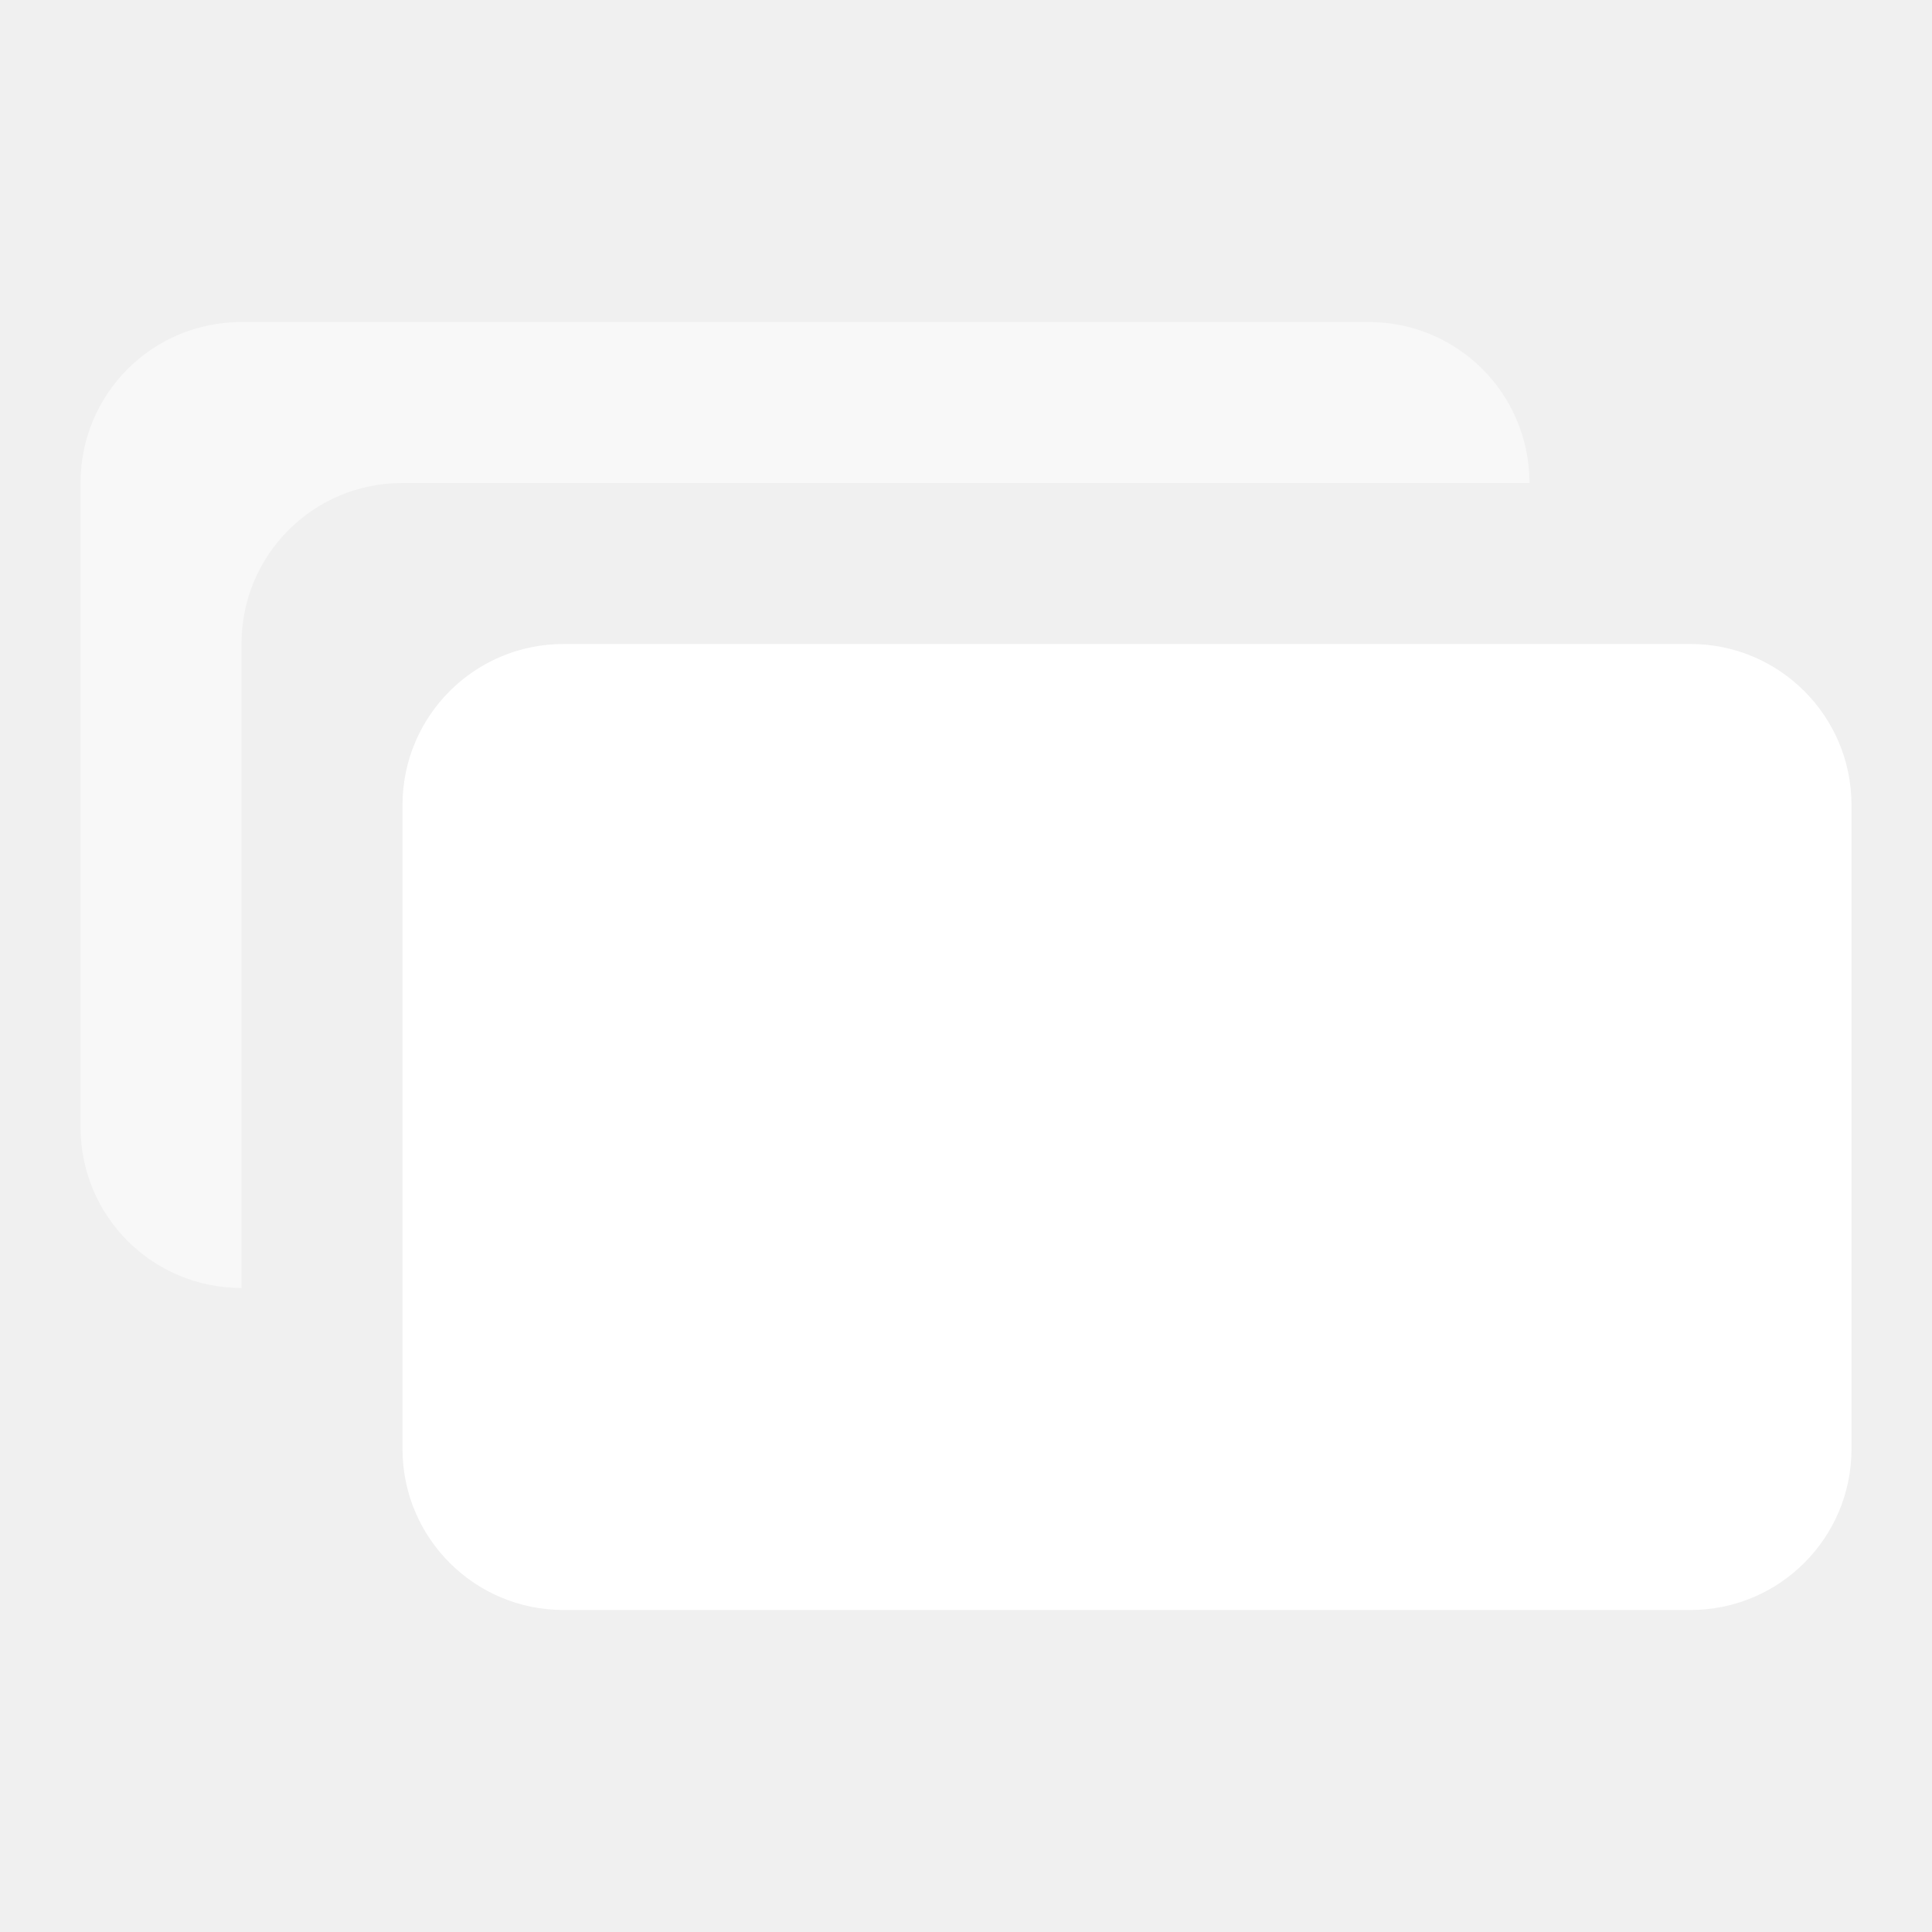
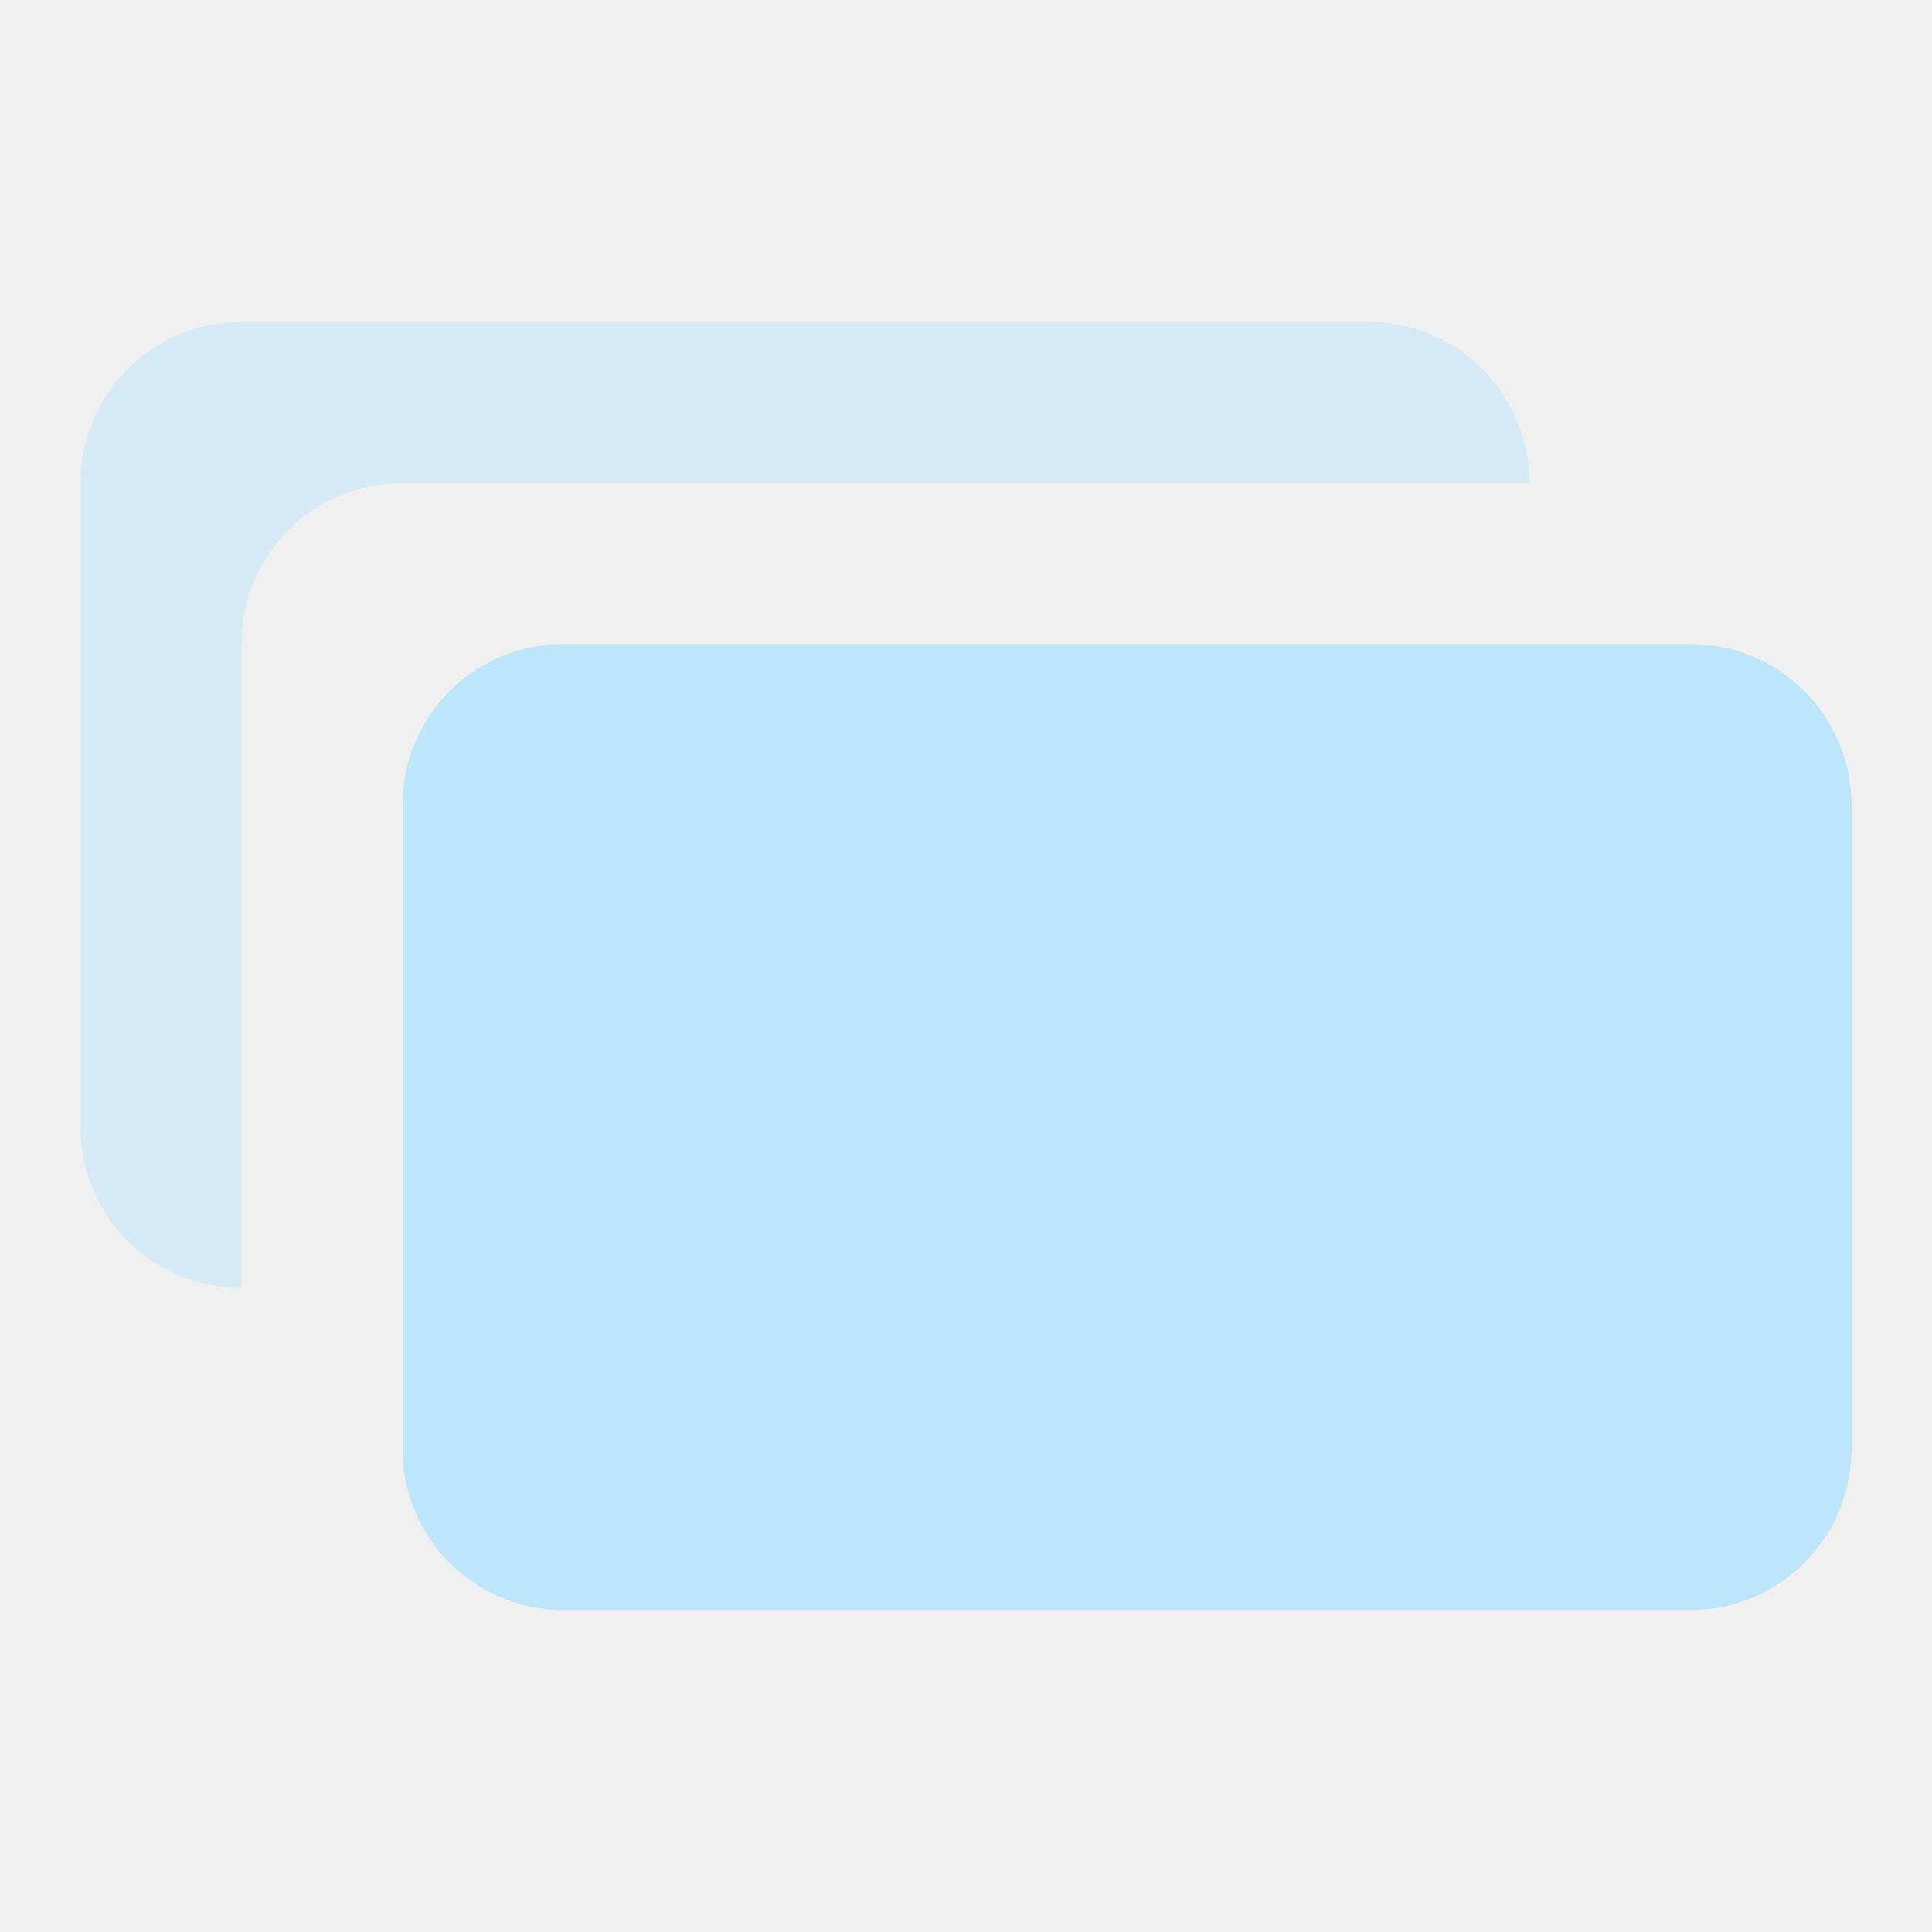
- <svg xmlns="http://www.w3.org/2000/svg" width="24" height="24" fill="#ffffff">
+ <svg xmlns="http://www.w3.org/2000/svg" width="24" height="24" fill="#bde6fb">
  <rect width="18" height="12" x="5" y="8" ry="2" />
  <path d="M3 4c-1.108 0-2 .892-2 2v8c0 1.108.892 2 2 2V8c0-1.108.892-2 2-2h14c0-1.108-.892-2-2-2H3z" fill-opacity=".5" />
</svg>
